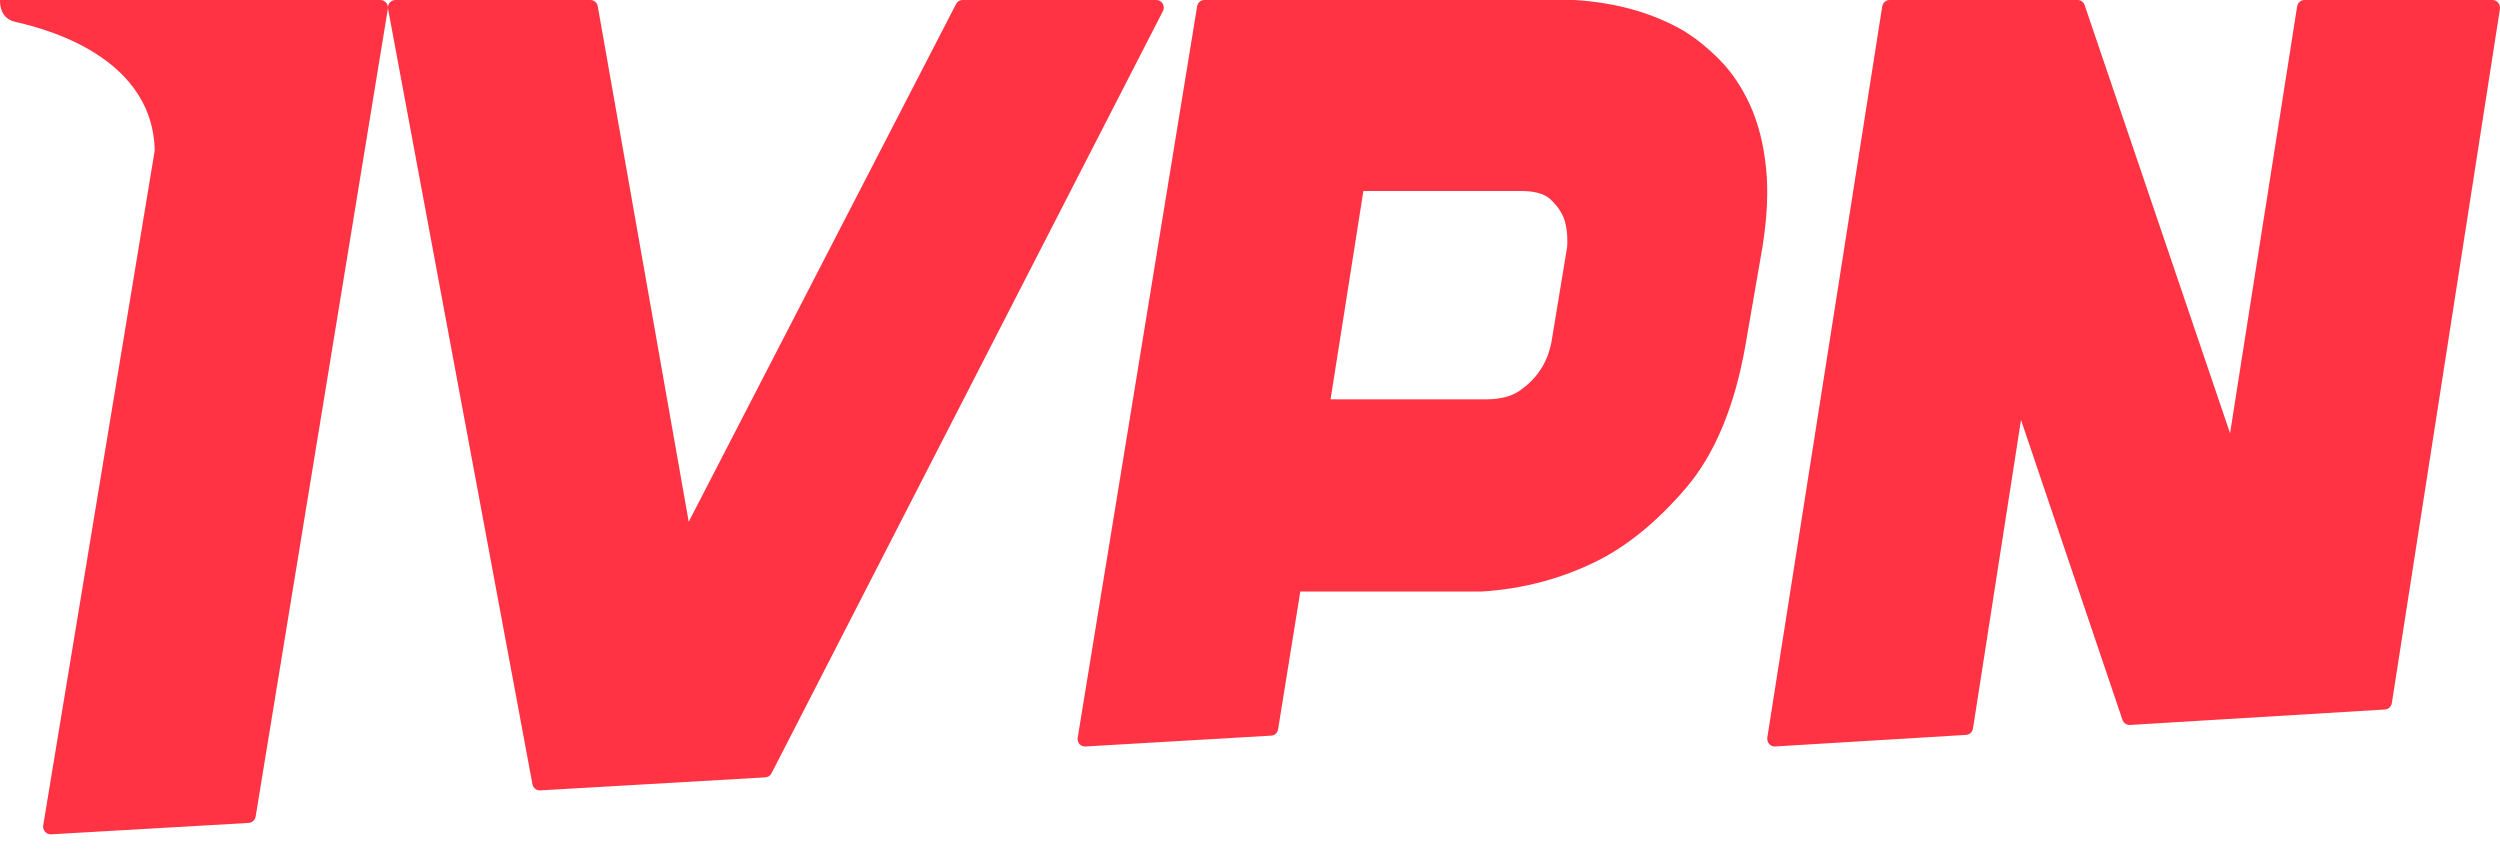
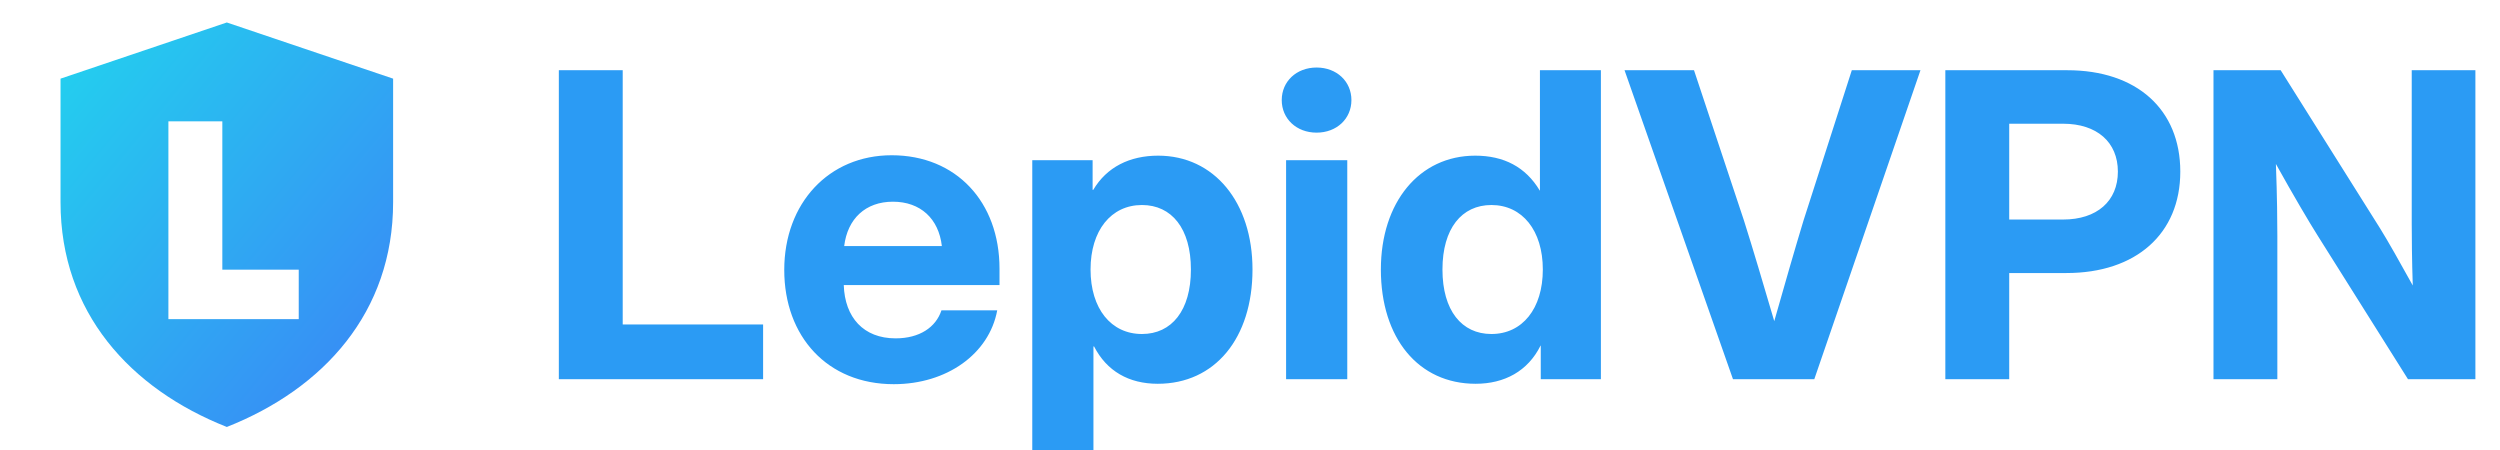
- <svg xmlns="http://www.w3.org/2000/svg" width="84" height="29" viewBox="0 0 84 29" fill="none">
-   <path fill-rule="evenodd" clip-rule="evenodd" d="M6.746 0H12.779C12.854 0 12.925 0.033 12.974 0.091C13.023 0.149 13.043 0.226 13.031 0.301L8.59 27.434C8.57 27.554 8.471 27.643 8.352 27.65L1.718 28.033C1.714 28.033 1.709 28.033 1.704 28.033C1.632 28.033 1.562 28.002 1.514 27.948C1.462 27.889 1.439 27.81 1.452 27.732L5.199 5.051C5.121 1.672 0.992 0.855 0.488 0.728C-0.055 0.591 0.002 0 0.002 0H6.746ZM39.067 0.122C39.022 0.046 38.94 0 38.853 0H32.345C32.251 0 32.166 0.053 32.123 0.136L23.141 17.531L20.084 0.209C20.063 0.088 19.959 0 19.838 0H13.285C13.211 0 13.14 0.034 13.092 0.092C13.045 0.15 13.025 0.227 13.039 0.301L17.891 26.351C17.913 26.471 18.017 26.558 18.137 26.558C18.141 26.558 18.146 26.558 18.151 26.557L25.715 26.119C25.803 26.114 25.882 26.063 25.923 25.983L39.075 0.372C39.116 0.293 39.112 0.198 39.067 0.122ZM59.337 5.619C59.254 4.832 59.075 4.133 58.807 3.54C58.537 2.948 58.199 2.44 57.8 2.031C57.406 1.629 56.993 1.294 56.566 1.032C55.532 0.433 54.303 0.086 52.898 0H40.466C40.346 0 40.244 0.088 40.224 0.209L36.21 24.791C36.198 24.866 36.22 24.943 36.27 25C36.316 25.053 36.382 25.082 36.451 25.082C36.456 25.082 36.46 25.082 36.465 25.082L42.716 24.717C42.83 24.711 42.924 24.624 42.943 24.509L43.69 19.876L49.775 19.876C51.159 19.791 52.465 19.446 53.658 18.851C54.69 18.338 55.696 17.511 56.65 16.395C57.612 15.268 58.283 13.665 58.642 11.628L59.213 8.333C59.379 7.314 59.421 6.401 59.337 5.619ZM52.129 11.493C52.054 11.873 51.918 12.204 51.72 12.482C51.549 12.732 51.317 12.956 51.032 13.146C50.762 13.326 50.388 13.418 49.923 13.418H44.707L45.81 6.417H51.105C51.557 6.417 51.886 6.508 52.084 6.687C52.299 6.883 52.456 7.104 52.547 7.335C52.642 7.607 52.679 7.937 52.657 8.292L52.129 11.493ZM83.752 0H77.427C77.306 0 77.203 0.093 77.183 0.22L74.93 14.556L70.045 0.174C70.009 0.07 69.916 0 69.811 0H63.487C63.366 0 63.262 0.093 63.242 0.22L59.383 24.776C59.37 24.855 59.392 24.935 59.443 24.995C59.49 25.051 59.557 25.082 59.627 25.082C59.632 25.082 66.063 24.692 66.063 24.692C66.178 24.686 66.274 24.594 66.293 24.473L67.906 14.11L71.314 24.185C71.351 24.295 71.451 24.362 71.561 24.359L80.136 23.839C80.252 23.832 80.348 23.741 80.367 23.619L83.997 0.306C84.009 0.23 83.988 0.152 83.941 0.093C83.894 0.034 83.825 0 83.752 0Z" fill="#FF3344" />
+ <svg xmlns="http://www.w3.org/2000/svg" width="178" height="32" viewBox="0 0 177.7 32" fill="none">
+   <defs>
+     <linearGradient id="lg" x1="0" y1="0" x2="1" y2="1">
+       <stop offset="0" stop-color="#22D3EE" />
+       <stop offset="1" stop-color="#3B82F6" />
+     </linearGradient>
+   </defs>
+   <g transform="scale(0.32)">
+     <path fill-rule="evenodd" d="M50 5 L87 17.5 V45 C87 69.5 71.5 86.5 50 95 C28.5 86.5 13 69.5 13 45 V17.5 Z M37 27 H49 V60 H66 V71 H37 Z" fill="url(#lg)" />
+   </g>
+   <g transform="translate(38 5)">
+     <path d="M1.639 22.0H16.183V18.102H6.187V0.0H1.639ZM25.485 22.354C29.264 22.354 32.277 20.199 32.852 17.098H28.881C28.482 18.309 27.315 19.091 25.617 19.091C23.329 19.091 22.0 17.6 21.926 15.297H33.015V14.13C33.015 9.376 29.929 6.054 25.337 6.054C20.863 6.054 17.689 9.464 17.689 14.219C17.689 18.958 20.76 22.354 25.485 22.354ZM21.956 12.521C22.192 10.572 23.477 9.361 25.426 9.361C27.389 9.361 28.689 10.572 28.91 12.521ZM35.348 28.172H39.703V19.667H39.748C40.648 21.424 42.228 22.325 44.281 22.325C48.356 22.325 51.028 19.077 51.028 14.189C51.028 9.405 48.297 6.083 44.31 6.083C42.287 6.083 40.648 6.895 39.689 8.519H39.644V6.408H35.348ZM43.158 18.781C40.958 18.781 39.497 16.98 39.497 14.189C39.497 11.413 40.958 9.597 43.158 9.597C45.27 9.597 46.643 11.266 46.643 14.189C46.643 17.113 45.27 18.781 43.158 18.781ZM53.42 22.0H57.776V6.408H53.42ZM55.591 4.444C57.023 4.444 58.071 3.455 58.071 2.126C58.071 0.797 57.023 -0.192 55.591 -0.192C54.158 -0.192 53.11 0.797 53.11 2.126C53.11 3.455 54.158 4.444 55.591 4.444ZM66.915 22.325C68.968 22.325 70.636 21.424 71.537 19.608H71.552V22.0H75.834V0.0H71.493V8.564H71.478C70.474 6.881 68.909 6.083 66.886 6.083C62.899 6.083 60.168 9.405 60.168 14.189C60.168 19.077 62.84 22.325 66.915 22.325ZM68.038 18.781C65.926 18.781 64.553 17.113 64.553 14.189C64.553 11.266 65.926 9.597 68.038 9.597C70.238 9.597 71.699 11.413 71.699 14.189C71.699 16.98 70.238 18.781 68.038 18.781ZM85.239 22.0H91.027L98.587 0.0H93.699L90.259 10.705C89.624 12.801 88.945 15.164 88.177 17.866C87.38 15.164 86.686 12.801 86.021 10.705L82.463 0.0H77.517ZM100.358 22.0H104.906V14.44H108.981C113.928 14.44 117.087 11.65 117.087 7.22C117.087 2.791 113.987 0.0 109.04 0.0H100.358ZM104.906 10.631V3.809H108.745C111.152 3.809 112.643 5.123 112.643 7.22C112.643 9.317 111.152 10.631 108.745 10.631ZM119.45 22.0H123.997V11.797C123.997 10.852 123.983 8.977 123.894 6.674C125.134 8.903 126.256 10.808 126.891 11.812L133.299 22.0H138.098V0.0H133.565V10.882C133.565 11.812 133.58 13.628 133.639 15.326C132.768 13.746 131.823 12.078 131.306 11.251L124.234 0.0H119.45Z" fill="#2B9BF4" />
+   </g>
</svg>
